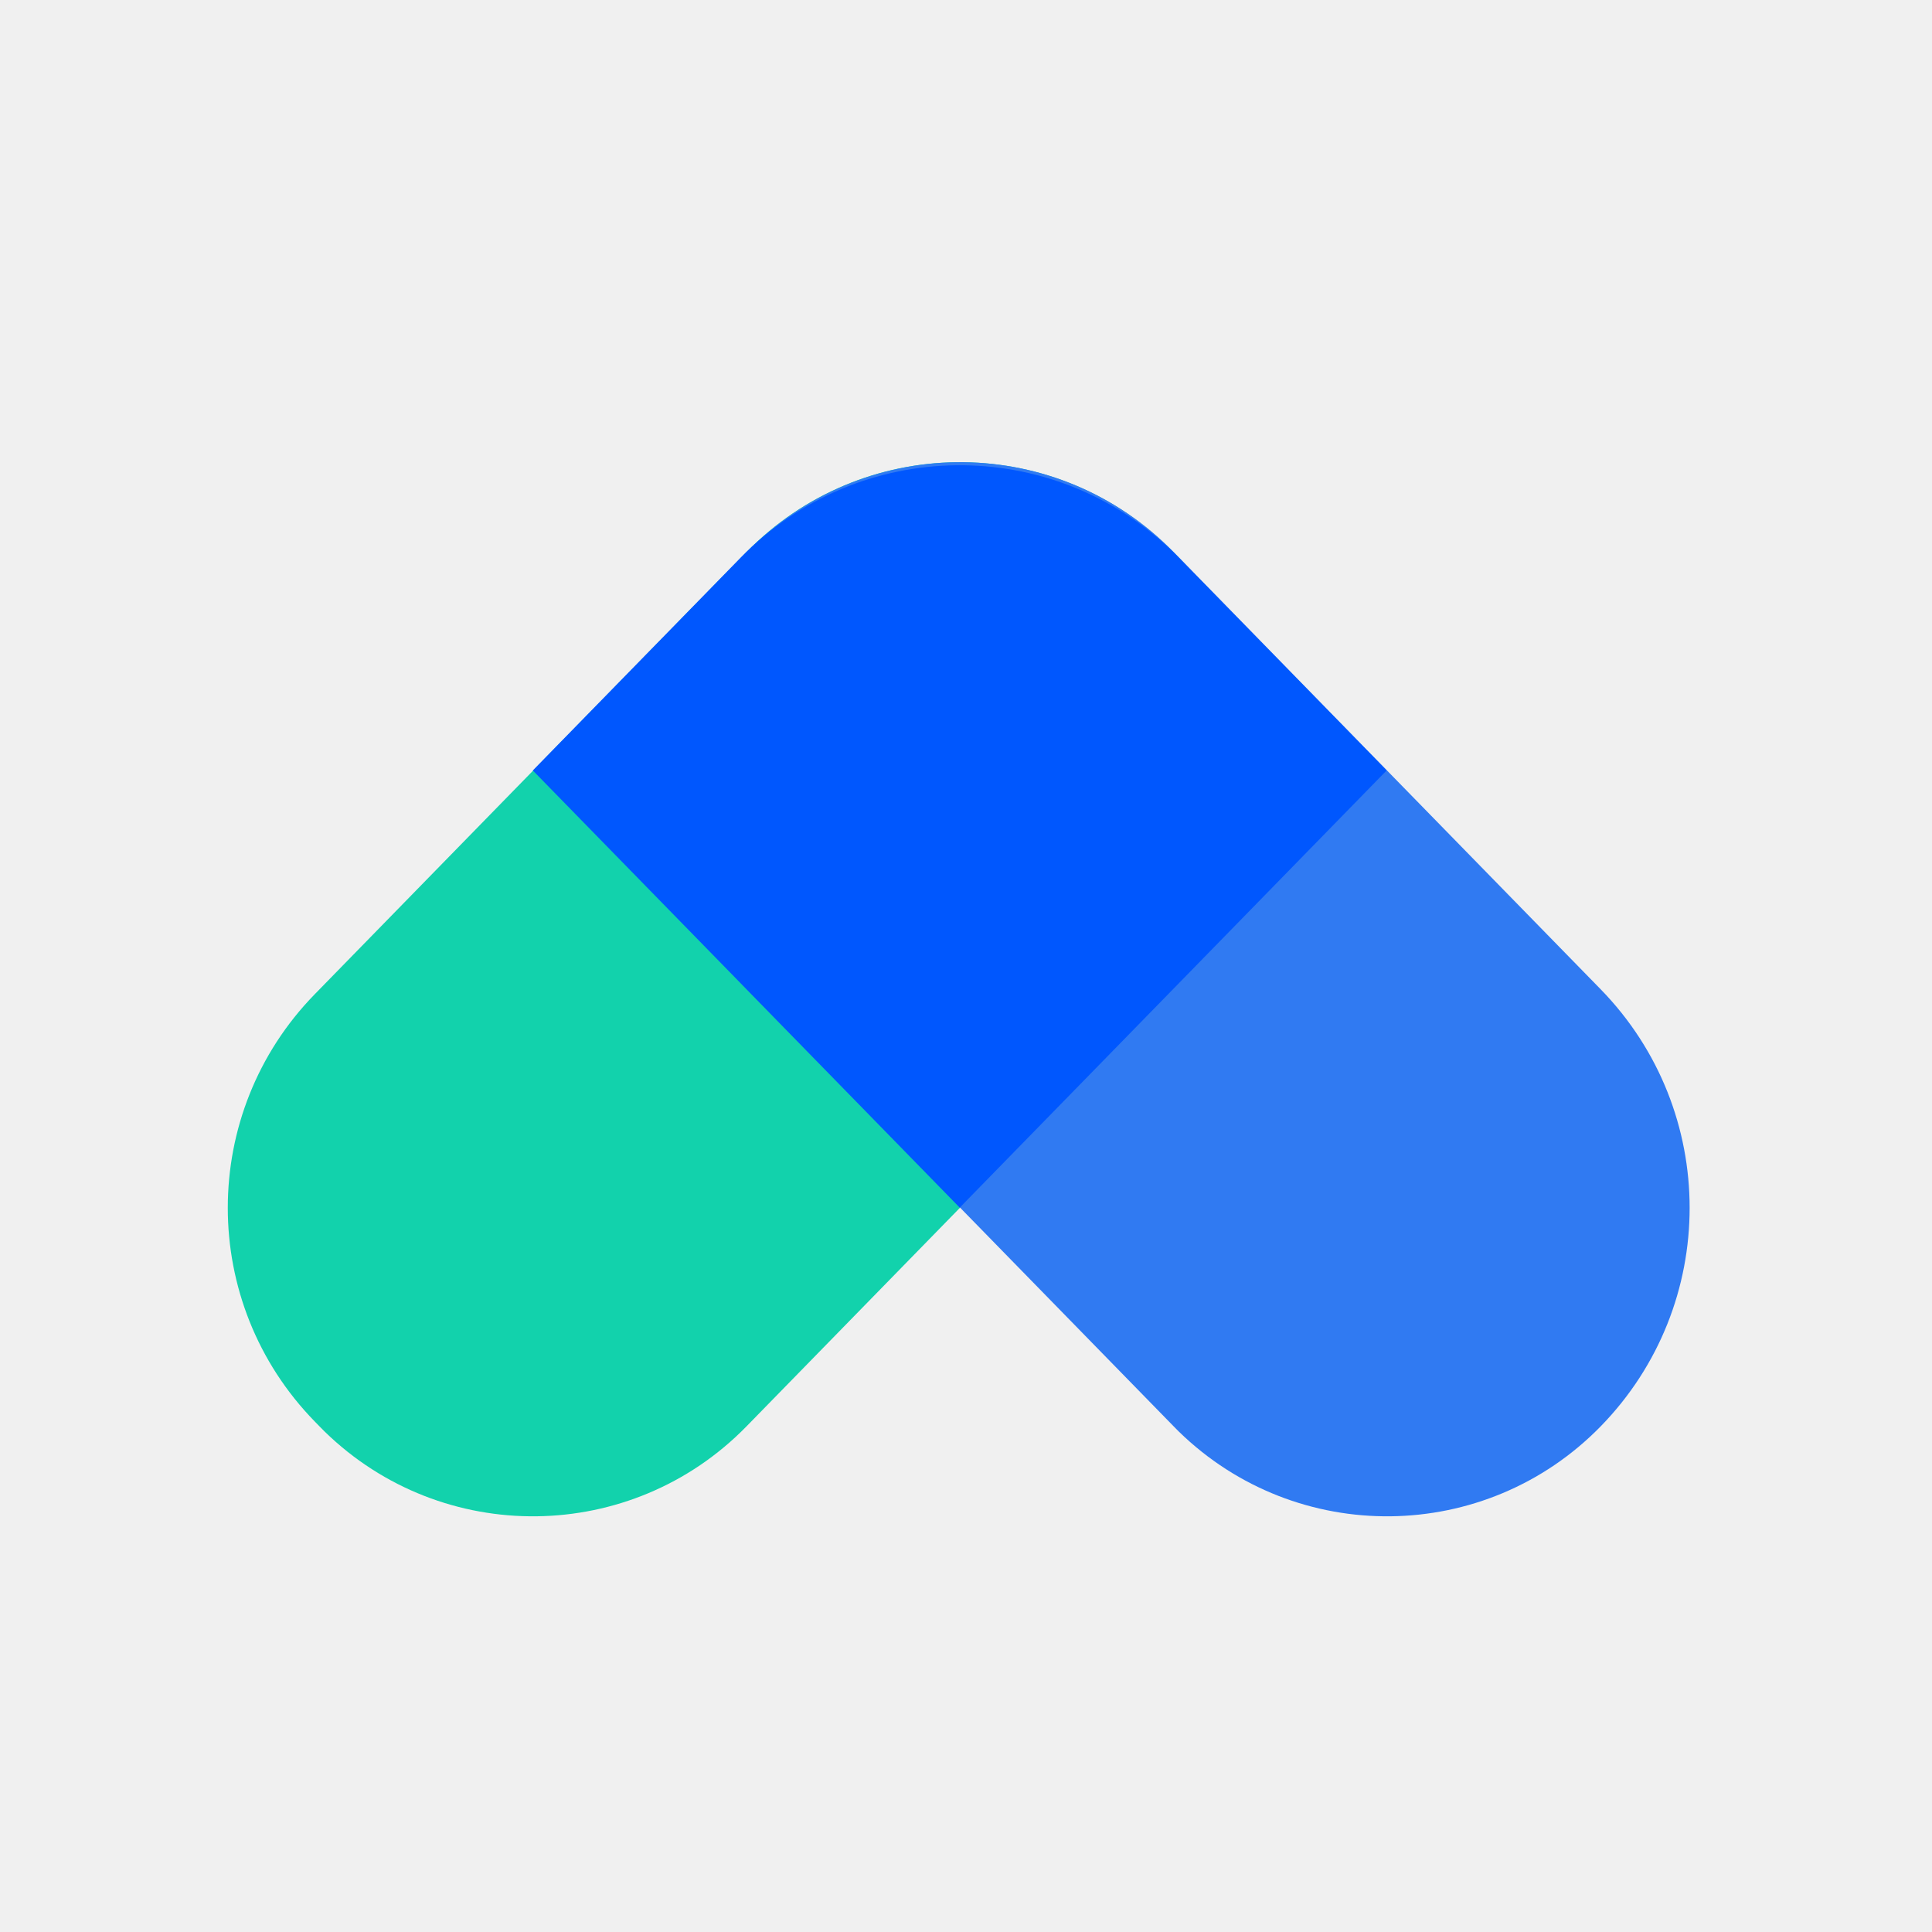
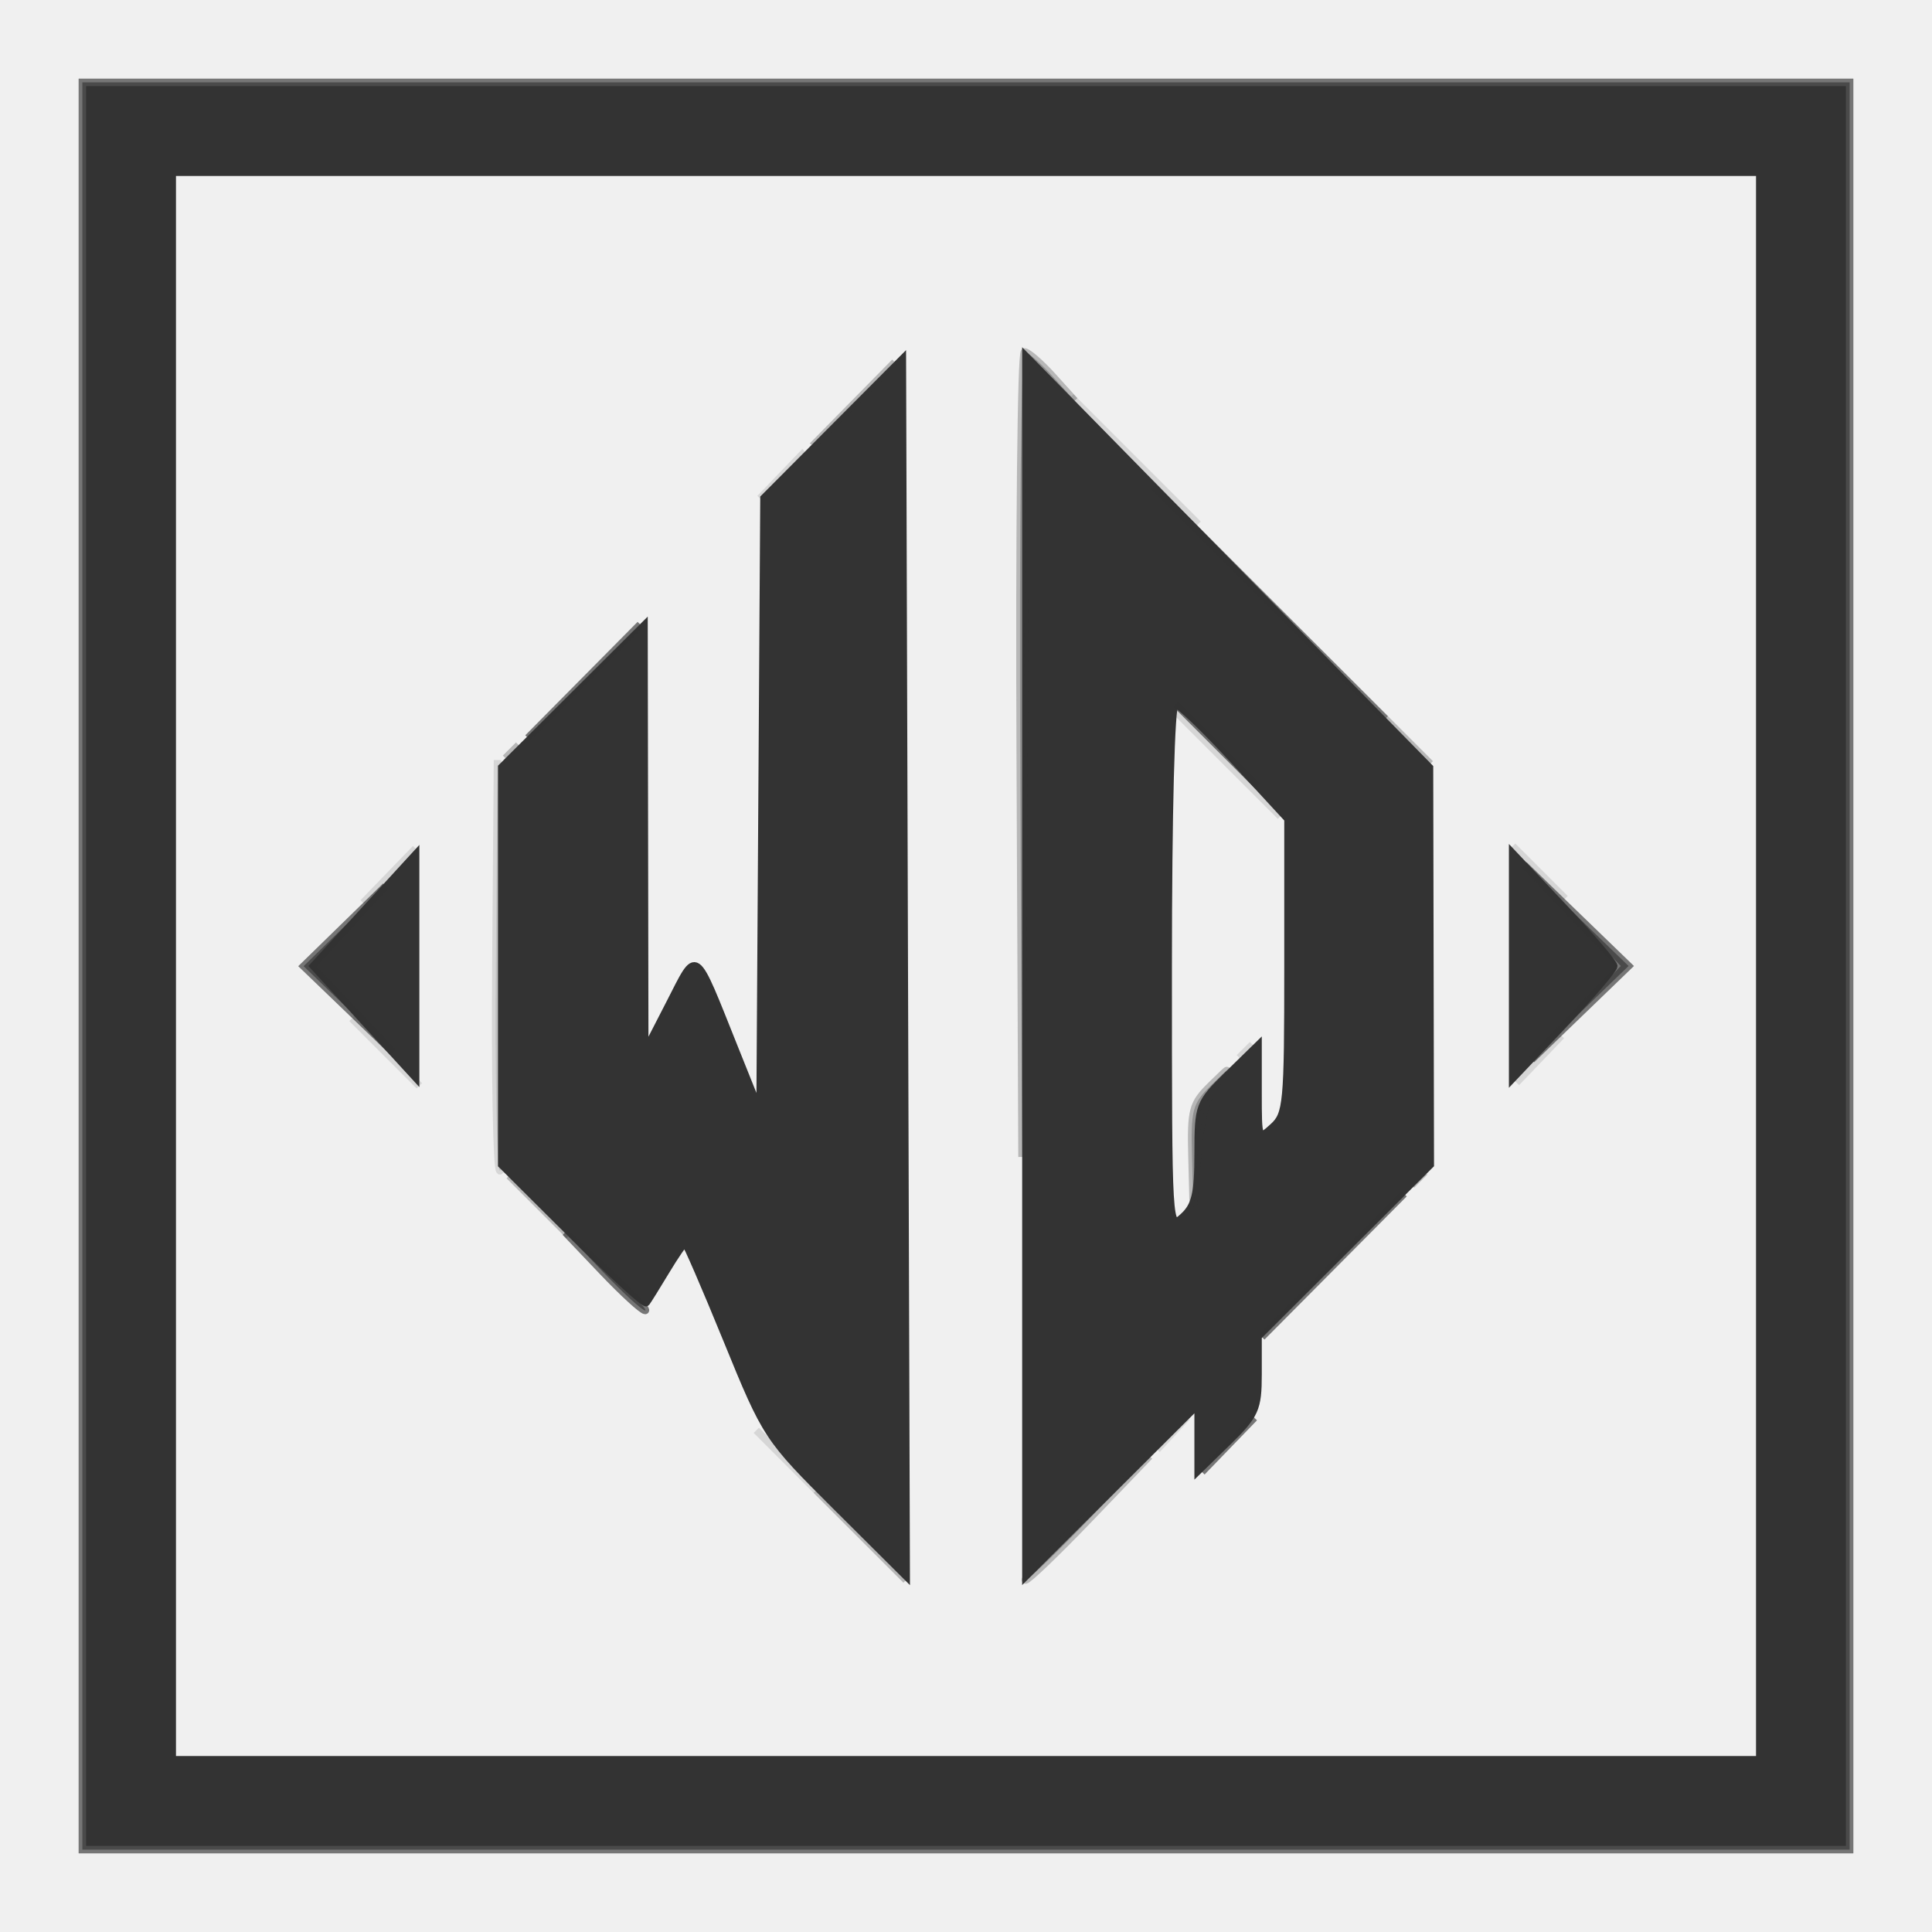
- <svg xmlns="http://www.w3.org/2000/svg" width="33" height="33" viewBox="0 0 33 33" fill="none">
-   <g clip-path="url(#clip0)">
-     <path fill-rule="evenodd" clip-rule="evenodd" d="M5.378 16.98L12.75 9.43C14.716 7.417 17.943 7.378 19.956 9.345C19.985 9.373 20.014 9.401 20.042 9.43L20.122 9.512C22.105 11.543 22.105 14.785 20.122 16.815L12.75 24.364C10.783 26.378 7.557 26.416 5.543 24.45C5.514 24.422 5.486 24.393 5.458 24.364L5.378 24.282C3.395 22.252 3.395 19.01 5.378 16.98Z" fill="#12D2AC" />
-     <path fill-rule="evenodd" clip-rule="evenodd" d="M20.048 9.43L27.34 16.897C29.367 18.974 29.367 22.288 27.34 24.364C25.373 26.378 22.147 26.416 20.133 24.45C20.105 24.422 20.076 24.393 20.048 24.364L12.756 16.897C10.728 14.821 10.728 11.507 12.756 9.43C14.722 7.417 17.949 7.378 19.962 9.345C19.991 9.373 20.02 9.402 20.048 9.43Z" fill="#307AF2" />
-     <path fill-rule="evenodd" clip-rule="evenodd" d="M20.132 9.522L23.685 13.16L16.393 20.627L9.101 13.16L12.654 9.522C14.671 7.457 17.979 7.417 20.044 9.434C20.074 9.463 20.103 9.492 20.132 9.522Z" fill="#0057FE" />
+ <svg xmlns="http://www.w3.org/2000/svg" version="1.0" width="258pt" height="258pt" viewBox="0 0 258 258" style="" preserveAspectRatio="xMidYMid meet">
+   <g fill="#333333A4" stroke="#333333A4">
+     <path d="M 11.000 129.000 L 11.000 247.000 129.000 247.000 L 247.000 247.000 247.000 129.000 L 247.000 11.000 129.000 11.000 L 11.000 11.000 11.000 129.000 M 246.000 129.000 L 246.000 246.000 129.000 246.000 L 12.000 246.000 12.000 129.000 L 12.000 12.000 129.000 12.000 L 246.000 12.000 246.000 129.000 " />
  </g>
-   <defs>
-     <clipPath id="clip0">
-       <rect width="26" height="19" fill="white" transform="translate(3.5 7)" />
-     </clipPath>
-   </defs>
+   <g fill="#333333FF" stroke="#333333FF">
+     <path d="M 12.000 129.000 L 12.000 246.000 129.000 246.000 L 246.000 246.000 246.000 129.000 L 246.000 12.000 129.000 12.000 L 12.000 12.000 12.000 129.000 M 235.000 129.000 L 235.000 235.000 129.000 235.000 L 23.000 235.000 23.000 129.000 L 23.000 23.000 129.000 23.000 L 235.000 23.000 235.000 129.000 " />
+   </g>
+   <g fill="#333333FF" stroke="#333333FF">
+     <path d="M 137.000 129.029 L 137.000 210.467 148.500 199.000 L 160.000 187.533 160.000 191.969 L 160.000 196.406 164.000 192.500 C 167.626 188.960 168.000 188.120 168.000 183.531 L 168.000 178.467 179.500 167.000 L 191.000 155.533 190.947 129.016 L 190.895 102.500 163.947 75.045 L 137.000 47.591 137.000 129.029 M 164.917 101.687 L 172.000 109.375 172.000 129.032 C 172.000 147.420 171.871 148.807 170.000 150.500 C 168.020 152.292 168.000 152.247 168.000 145.952 L 168.000 139.594 164.000 143.500 C 160.127 147.282 160.000 147.617 160.000 154.048 C 160.000 159.420 159.618 161.036 158.000 162.500 C 156.004 164.307 156.000 164.247 156.000 129.155 C 156.000 108.520 156.379 94.000 156.917 94.000 C 157.421 94.000 161.021 97.459 164.917 101.687 " />
+   </g>
+   <g fill="#333333FF" stroke="#333333FF">
+     <path d="M 111.261 57.237 L 102.023 66.515 101.761 107.507 L 101.500 148.500 98.091 140.000 C 92.585 126.270 93.199 126.690 89.410 134.057 L 86.097 140.500 86.049 112.020 L 86.000 83.540 76.500 93.000 L 67.000 102.460 67.000 129.000 L 67.000 155.540 76.468 164.968 C 81.676 170.154 86.097 174.195 86.294 173.949 C 86.491 173.702 87.668 171.813 88.908 169.750 C 90.148 167.688 91.308 166.000 91.485 166.000 C 91.662 166.000 94.189 171.835 97.100 178.966 C 102.343 191.808 102.483 192.021 111.703 201.202 L 121.012 210.472 120.756 129.216 L 120.500 47.960 111.261 57.237 " />
+   </g>
+   <g fill="#333333FF" stroke="#333333FF">
+     <path d="M 48.679 121.557 L 41.857 129.000 48.679 136.443 L 55.500 143.885 55.500 129.000 L 55.500 114.115 48.679 121.557 " />
+   </g>
+   <g fill="#333333FF" stroke="#333333FF">
+     <path d="M 202.000 128.985 L 202.000 144.007 208.750 136.883 C 212.463 132.965 215.500 129.425 215.500 129.016 C 215.500 128.608 212.463 125.053 208.750 121.118 L 202.000 113.963 202.000 128.985 " />
+   </g>
+   <g fill="#3232324D" stroke="#3232324D">
+     <path d="M 136.241 100.750 L 136.482 154.500 136.750 101.071 L 137.018 47.643 140.259 50.571 L 143.500 53.500 140.563 50.250 C 138.948 48.463 137.260 47.000 136.813 47.000 C 136.366 47.000 136.108 71.188 136.241 100.750 " />
+   </g>
+   <g fill="#33333323" stroke="#33333323">
+     <path d="M 66.219 128.691 C 66.098 143.646 66.338 156.091 66.750 156.347 C 67.163 156.602 67.261 144.366 66.969 129.156 L 66.438 101.500 66.219 128.691 " />
+   </g>
+   <g fill="#333333A4" stroke="#333333A4">
+     <path d="M 169.500 80.500 L 185.000 96.000 169.500 80.500 L 154.000 65.000 169.500 80.500 " />
+   </g>
+   <g fill="#333333A4" stroke="#333333A4">
+     <path d="M 209.980 122.249 L 216.440 128.998 210.481 135.249 L 204.522 141.500 211.001 135.250 L 217.481 128.999 210.500 122.250 L 203.520 115.500 209.980 122.249 " />
+   </g>
+   <g fill="#333333A4" stroke="#333333A4">
+     <path d="M 46.023 123.681 L 40.545 129.023 46.511 134.762 L 52.476 140.500 47.045 134.773 L 41.614 129.046 46.557 123.693 L 51.500 118.339 46.023 123.681 " />
+   </g>
+   <g fill="#333333A4" stroke="#333333A4">
+     <path d="M 178.000 168.976 L 168.500 178.537 178.000 168.976 L 187.500 159.415 178.000 168.976 " />
+   </g>
+   <g fill="#3232324D" stroke="#3232324D">
+     <path d="M 161.750 144.913 C 159.226 147.387 159.015 148.181 159.180 154.555 L 159.360 161.500 159.930 154.399 C 160.326 149.464 161.110 146.524 162.500 144.758 C 164.410 142.332 164.376 142.339 161.750 144.913 " />
+   </g>
+   <g fill="#3232324D" stroke="#3232324D">
+     <path d="M 144.889 202.725 C 140.153 207.276 136.578 211.000 136.945 211.000 C 137.311 211.000 141.186 207.276 145.556 202.725 L 153.500 194.449 144.889 202.725 " />
+   </g>
+   <g fill="#33333323" stroke="#33333323">
+     <path d="M 151.500 61.500 L 160.000 70.000 151.500 61.500 L 143.000 53.000 151.500 61.500 " />
+   </g>
+   <g fill="#333333A4" stroke="#333333A4">
+     <path d="M 78.000 90.970 L 70.500 98.543 78.000 90.970 L 85.500 83.397 78.000 90.970 " />
+   </g>
+   <g fill="#33333323" stroke="#33333323">
+     <path d="M 164.000 102.000 L 171.000 109.000 164.000 102.000 L 157.000 95.000 164.000 102.000 " />
+   </g>
+   <g fill="#3232324D" stroke="#3232324D">
+     <path d="M 115.000 205.000 L 121.000 211.000 115.000 205.000 L 109.000 199.000 115.000 205.000 " />
+   </g>
+   <g fill="#3232324D" stroke="#3232324D">
+     <path d="M 114.000 53.961 L 108.500 59.551 114.000 53.961 L 119.500 48.370 114.000 53.961 " />
+   </g>
+   <g fill="#333333A4" stroke="#333333A4">
+     <path d="M 80.462 169.784 C 83.192 172.653 85.752 175.000 86.153 175.000 C 86.553 175.000 84.320 172.653 81.190 169.784 L 75.500 164.568 80.462 169.784 " />
+   </g>
+   <g fill="#333333A4" stroke="#333333A4">
+     <path d="M 162.500 99.500 L 168.000 105.000 162.500 99.500 L 157.000 94.000 162.500 99.500 " />
+   </g>
+   <g fill="#33333323" stroke="#33333323">
+     <path d="M 51.500 140.500 L 56.000 145.000 51.500 140.500 L 47.000 136.000 51.500 140.500 " />
+   </g>
+   <g fill="#333333A4" stroke="#333333A4">
+     <path d="M 164.000 192.942 L 160.500 196.562 164.000 192.942 L 167.500 189.323 164.000 192.942 " />
+   </g>
+   <g fill="#3232324D" stroke="#3232324D">
+     <path d="M 72.000 161.000 L 76.000 165.000 72.000 161.000 L 68.000 157.000 72.000 161.000 " />
+   </g>
+   <g fill="#33333323" stroke="#33333323">
+     <path d="M 105.000 195.000 L 109.000 199.000 105.000 195.000 L 101.000 191.000 105.000 195.000 " />
+   </g>
+   <g fill="#33333323" stroke="#33333323">
+     <path d="M 52.000 116.942 L 48.500 120.562 52.000 116.942 L 55.500 113.323 52.000 116.942 " />
+   </g>
+   <g fill="#33333323" stroke="#33333323">
+     <path d="M 205.500 141.435 L 202.500 144.564 205.500 141.435 L 208.500 138.305 205.500 141.435 " />
+   </g>
+   <g fill="#33333323" stroke="#33333323">
+     <path d="M 205.500 116.500 L 209.000 120.000 205.500 116.500 L 202.000 113.000 205.500 116.500 " />
+   </g>
+   <g fill="#33333323" stroke="#33333323">
+     <path d="M 104.500 63.435 L 101.500 66.564 104.500 63.435 L 107.500 60.305 104.500 63.435 " />
+   </g>
+   <g fill="#3232324D" stroke="#3232324D">
+     <path d="M 188.000 99.000 L 191.000 102.000 188.000 99.000 L 185.000 96.000 188.000 99.000 " />
+   </g>
+   <g fill="#33333323" stroke="#33333323">
+     <path d="M 156.500 191.410 L 154.500 193.567 156.500 191.410 L 158.500 189.253 156.500 191.410 " />
+   </g>
+   <g fill="#3232324D" stroke="#3232324D">
+     <path d="M 189.378 157.378 L 188.500 158.256 189.378 157.378 L 190.256 156.500 189.378 157.378 " />
+   </g>
+   <g fill="#3232324D" stroke="#3232324D">
+     <path d="M 68.378 100.378 L 67.500 101.256 68.378 100.378 L 69.256 99.500 68.378 100.378 " />
+   </g>
+   <g fill="#33333323" stroke="#33333323">
+     <path d="M 166.378 140.378 L 165.500 141.256 166.378 140.378 L 167.256 139.500 166.378 140.378 " />
+   </g>
</svg>
